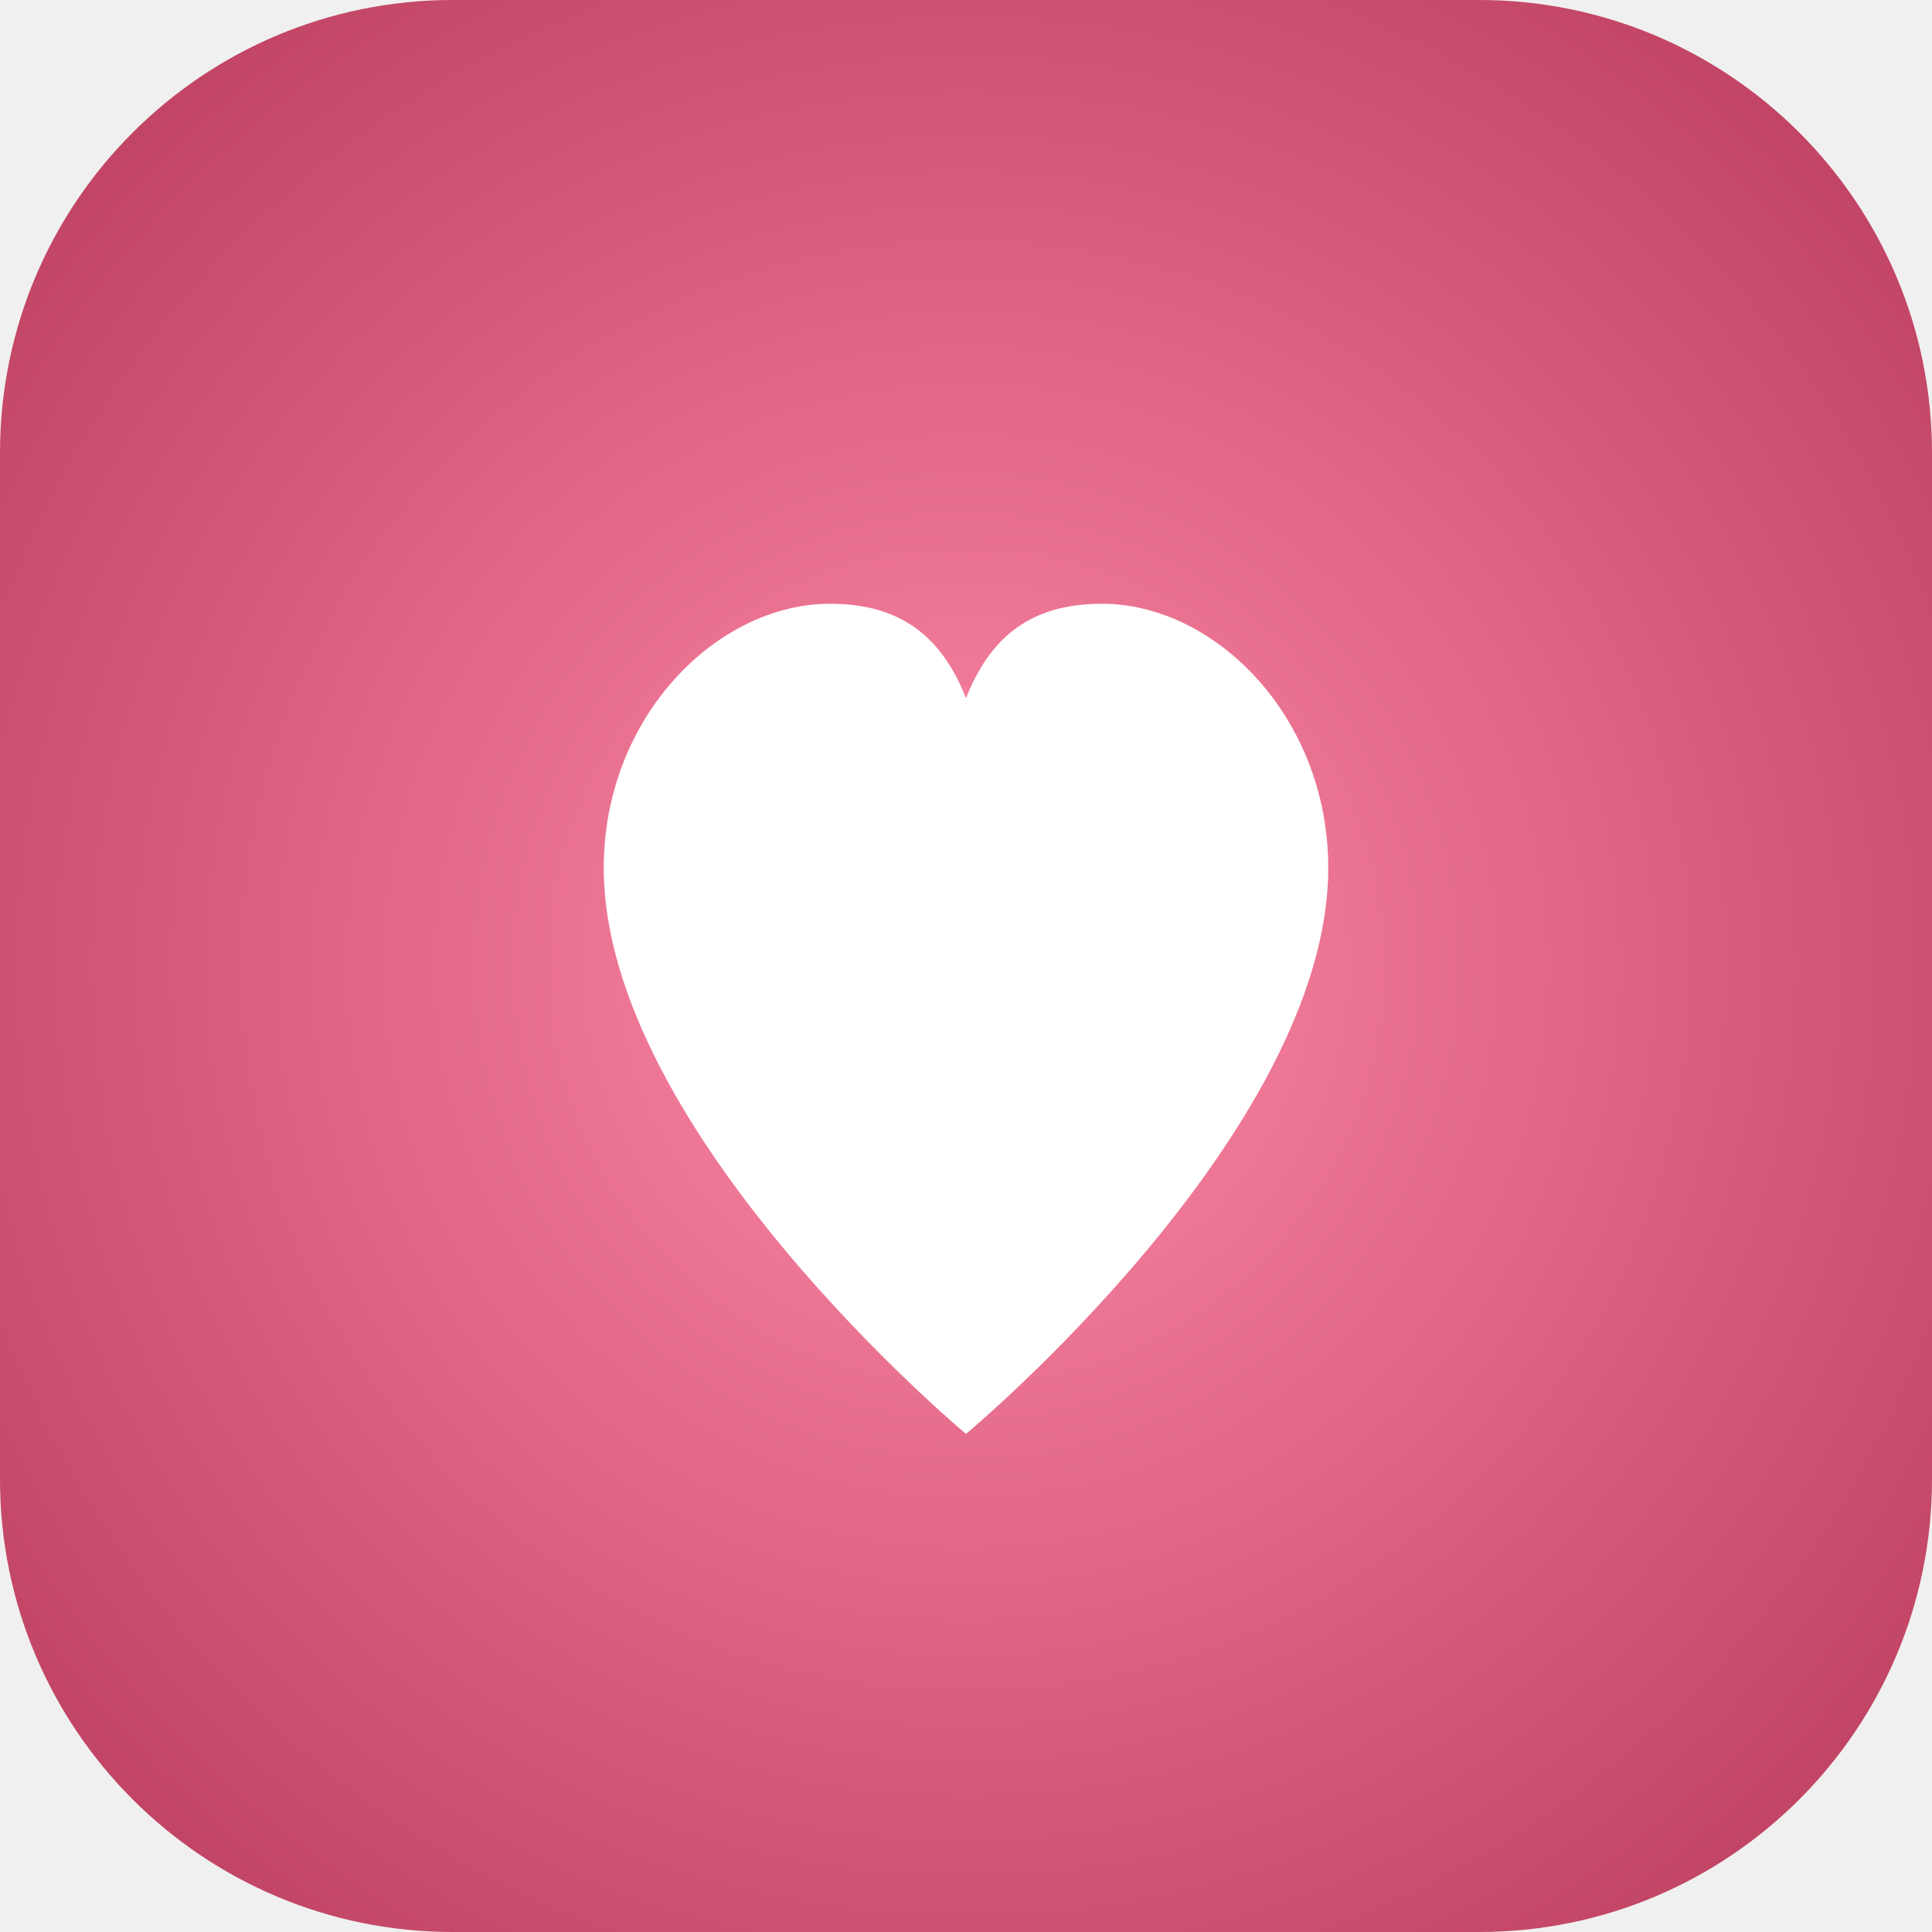
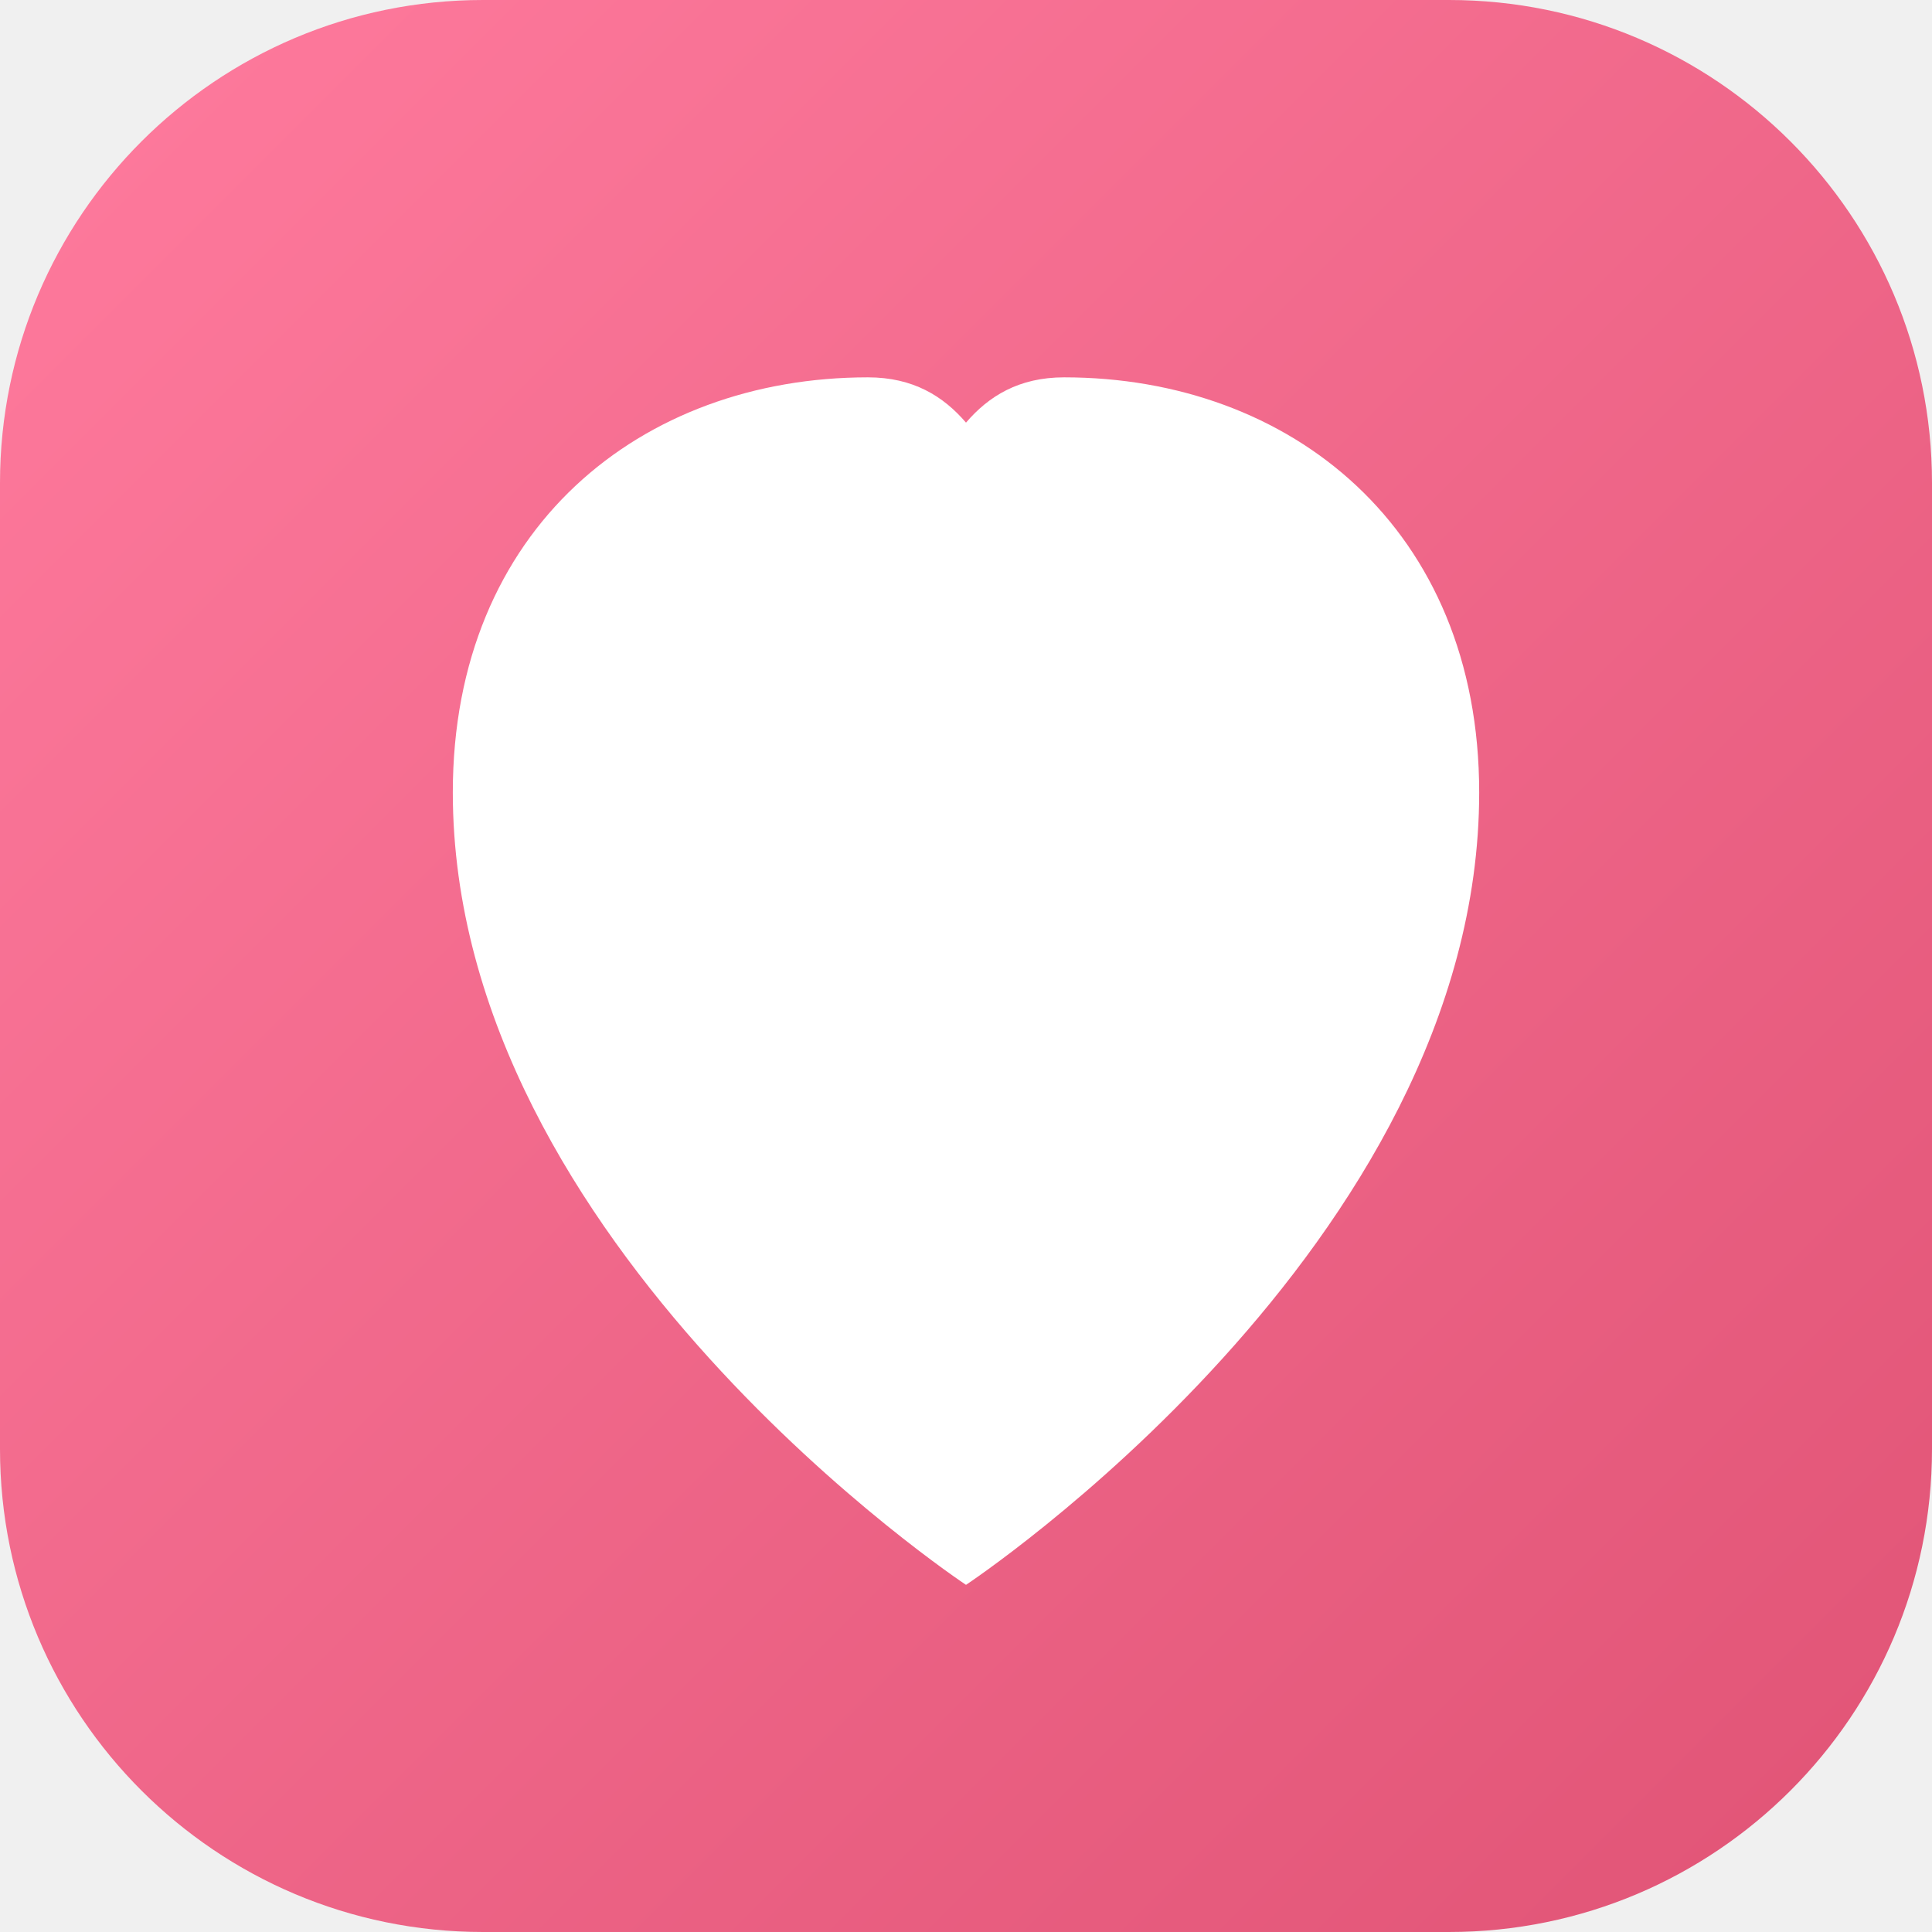
- <svg xmlns="http://www.w3.org/2000/svg" viewBox="0 0 512 512" width="512" height="512">
+ <svg xmlns="http://www.w3.org/2000/svg" viewBox="0 0 512 512" width="100%" height="100%">
  <defs>
-     <radialGradient id="bgGrad" cx="50%" cy="50%" r="70%">
-       <stop offset="0%" stop-color="#ff8aa8" />
-       <stop offset="100%" stop-color="#b83a5a" />
-     </radialGradient>
+     <linearGradient id="pinkGrad" x1="0%" y1="0%" x2="100%" y2="100%">
+       <stop offset="0%" stop-color="#ff7b9e" />
+       <stop offset="100%" stop-color="#e05375" />
+     </linearGradient>
  </defs>
-   <rect width="512" height="512" rx="120" fill="url(#bgGrad)" />
-   <path d="M256 380 C256 380 160 300 160 230 C160 190 190 160 220 160 C240 160 250 170 256 185 C262 170 272 160 292 160 C322 160 352 190 352 230 C352 300 256 380 256 380Z" fill="white" />
+   <rect width="512" height="512" rx="128" fill="url(#pinkGrad)" />
+   <path d="M256,420 C256,420 120,330 120,210 C120,140 170,100 230,100 C242,100 250,105 256,112 C262,105 270,100 282,100 C342,100 392,140 392,210 C392,330 256,420 256,420 Z" fill="#ffffff" />
</svg>
